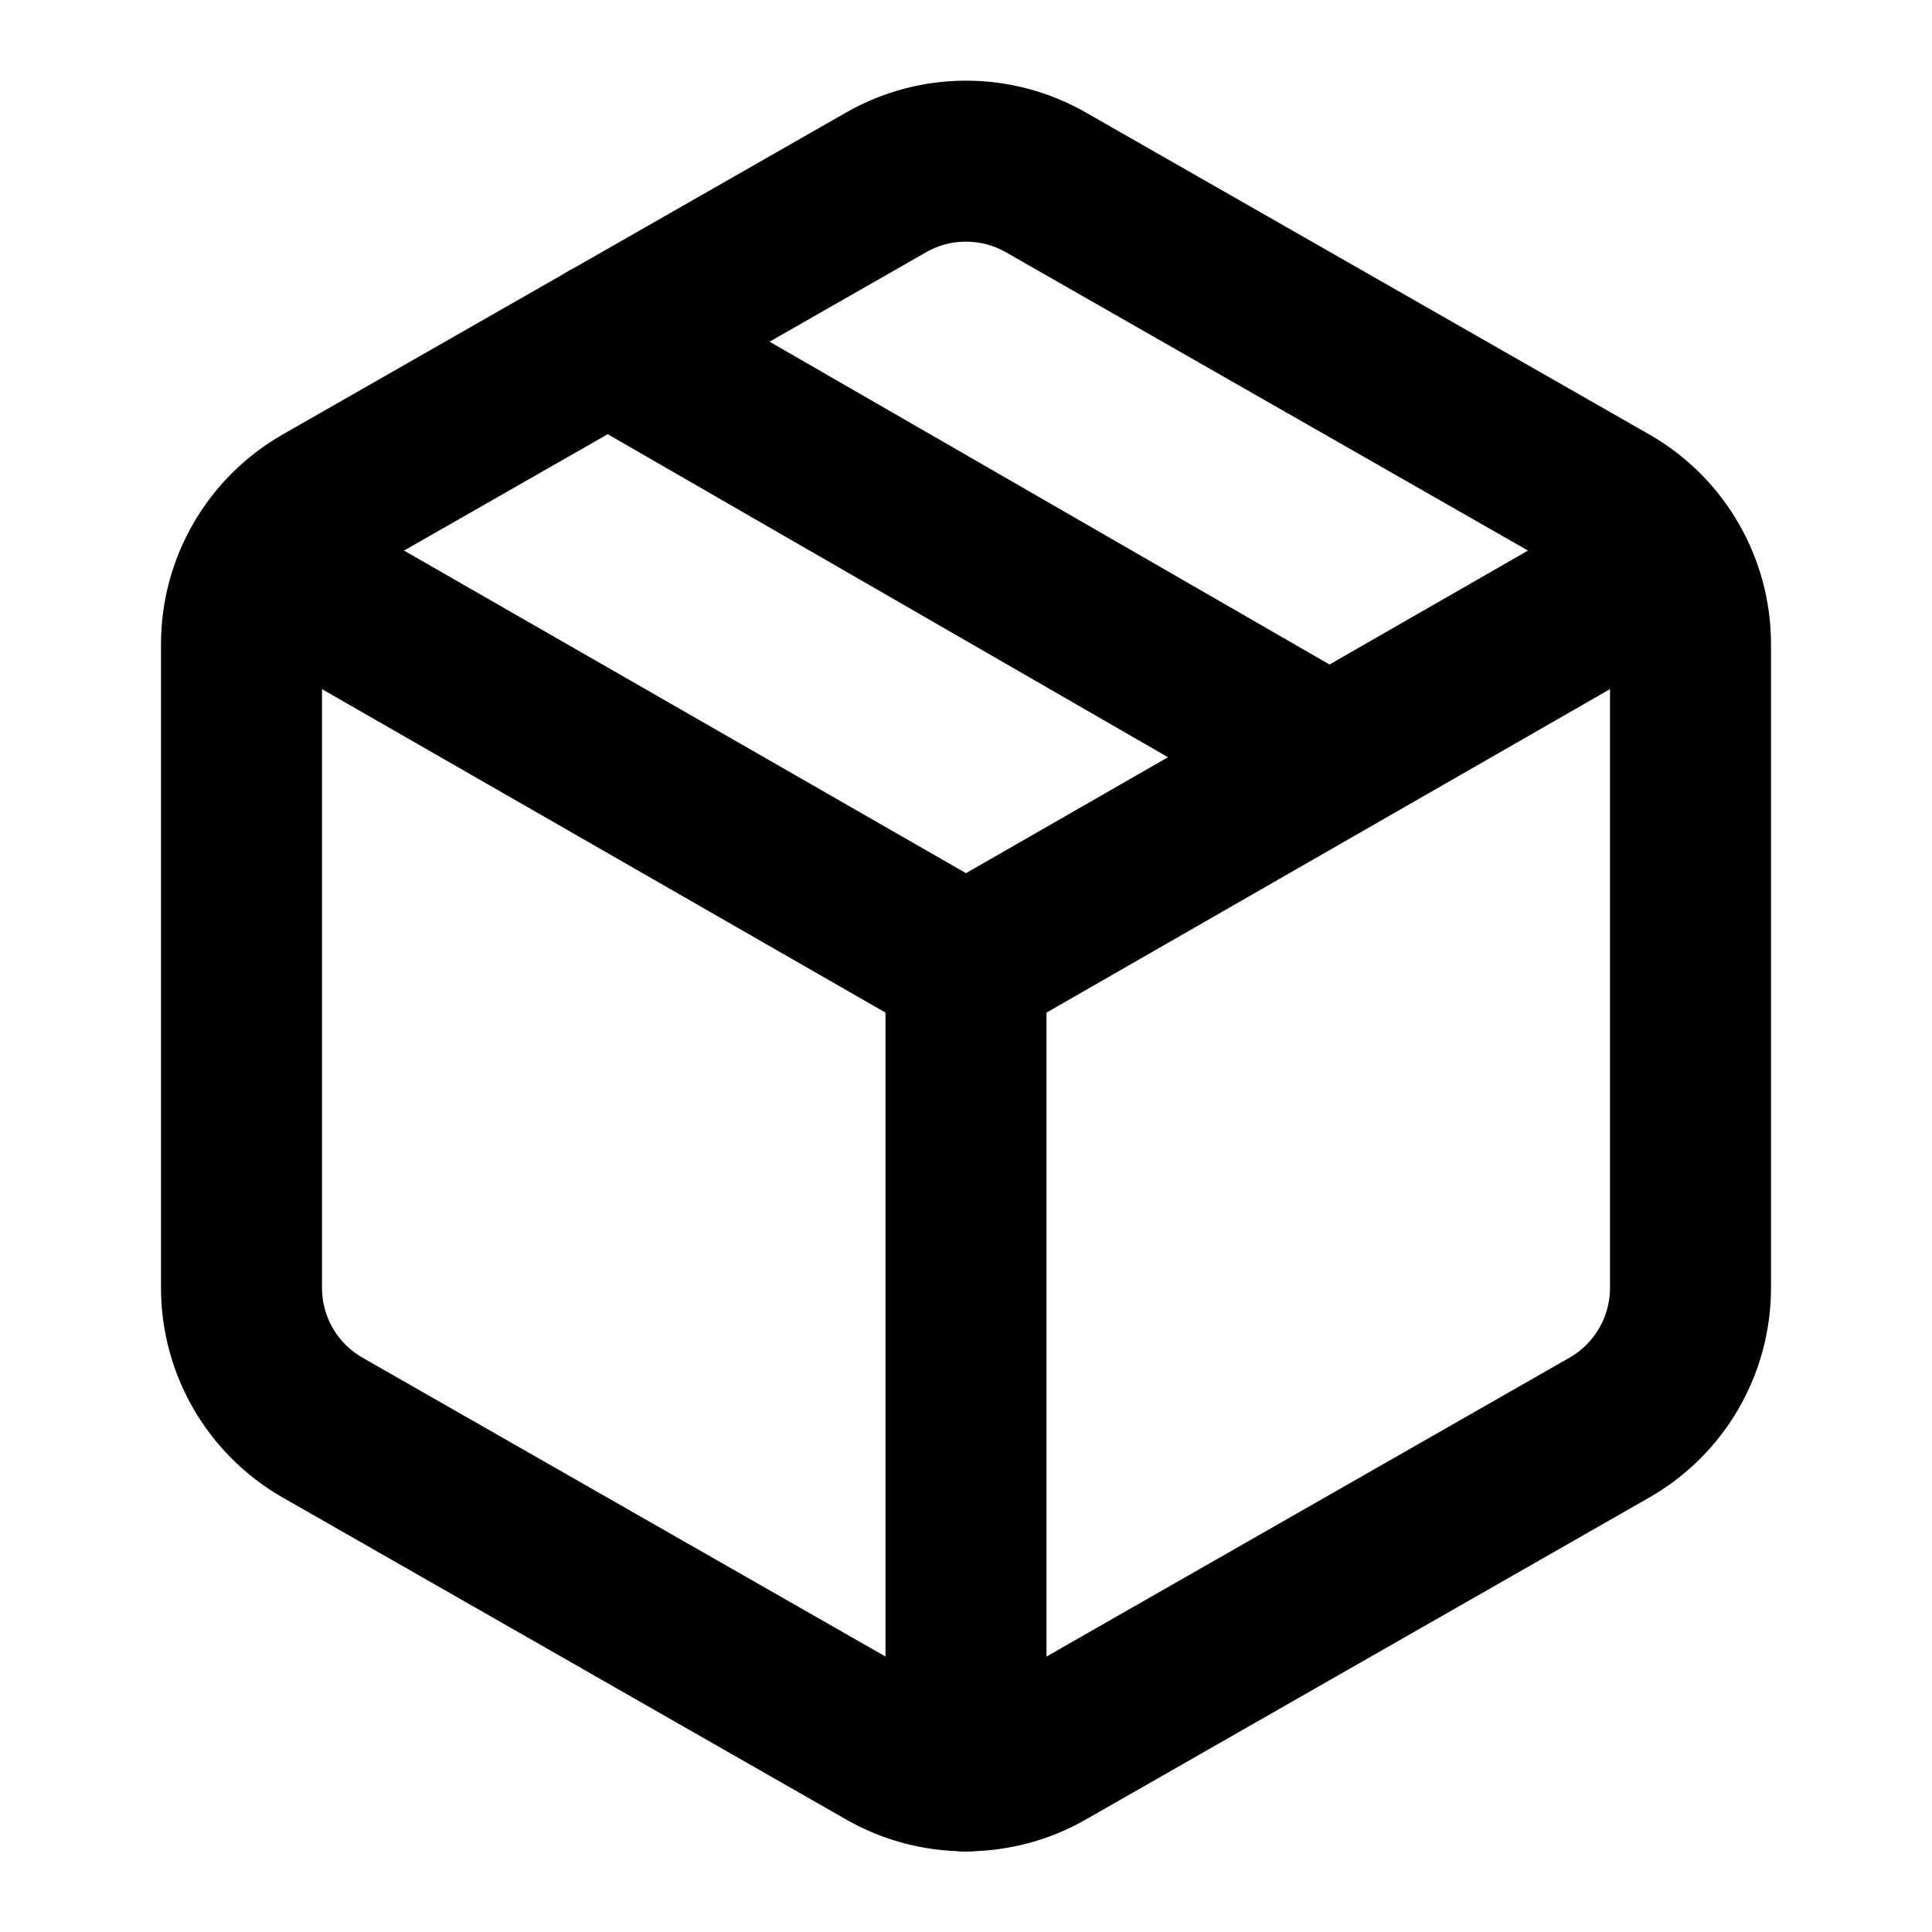
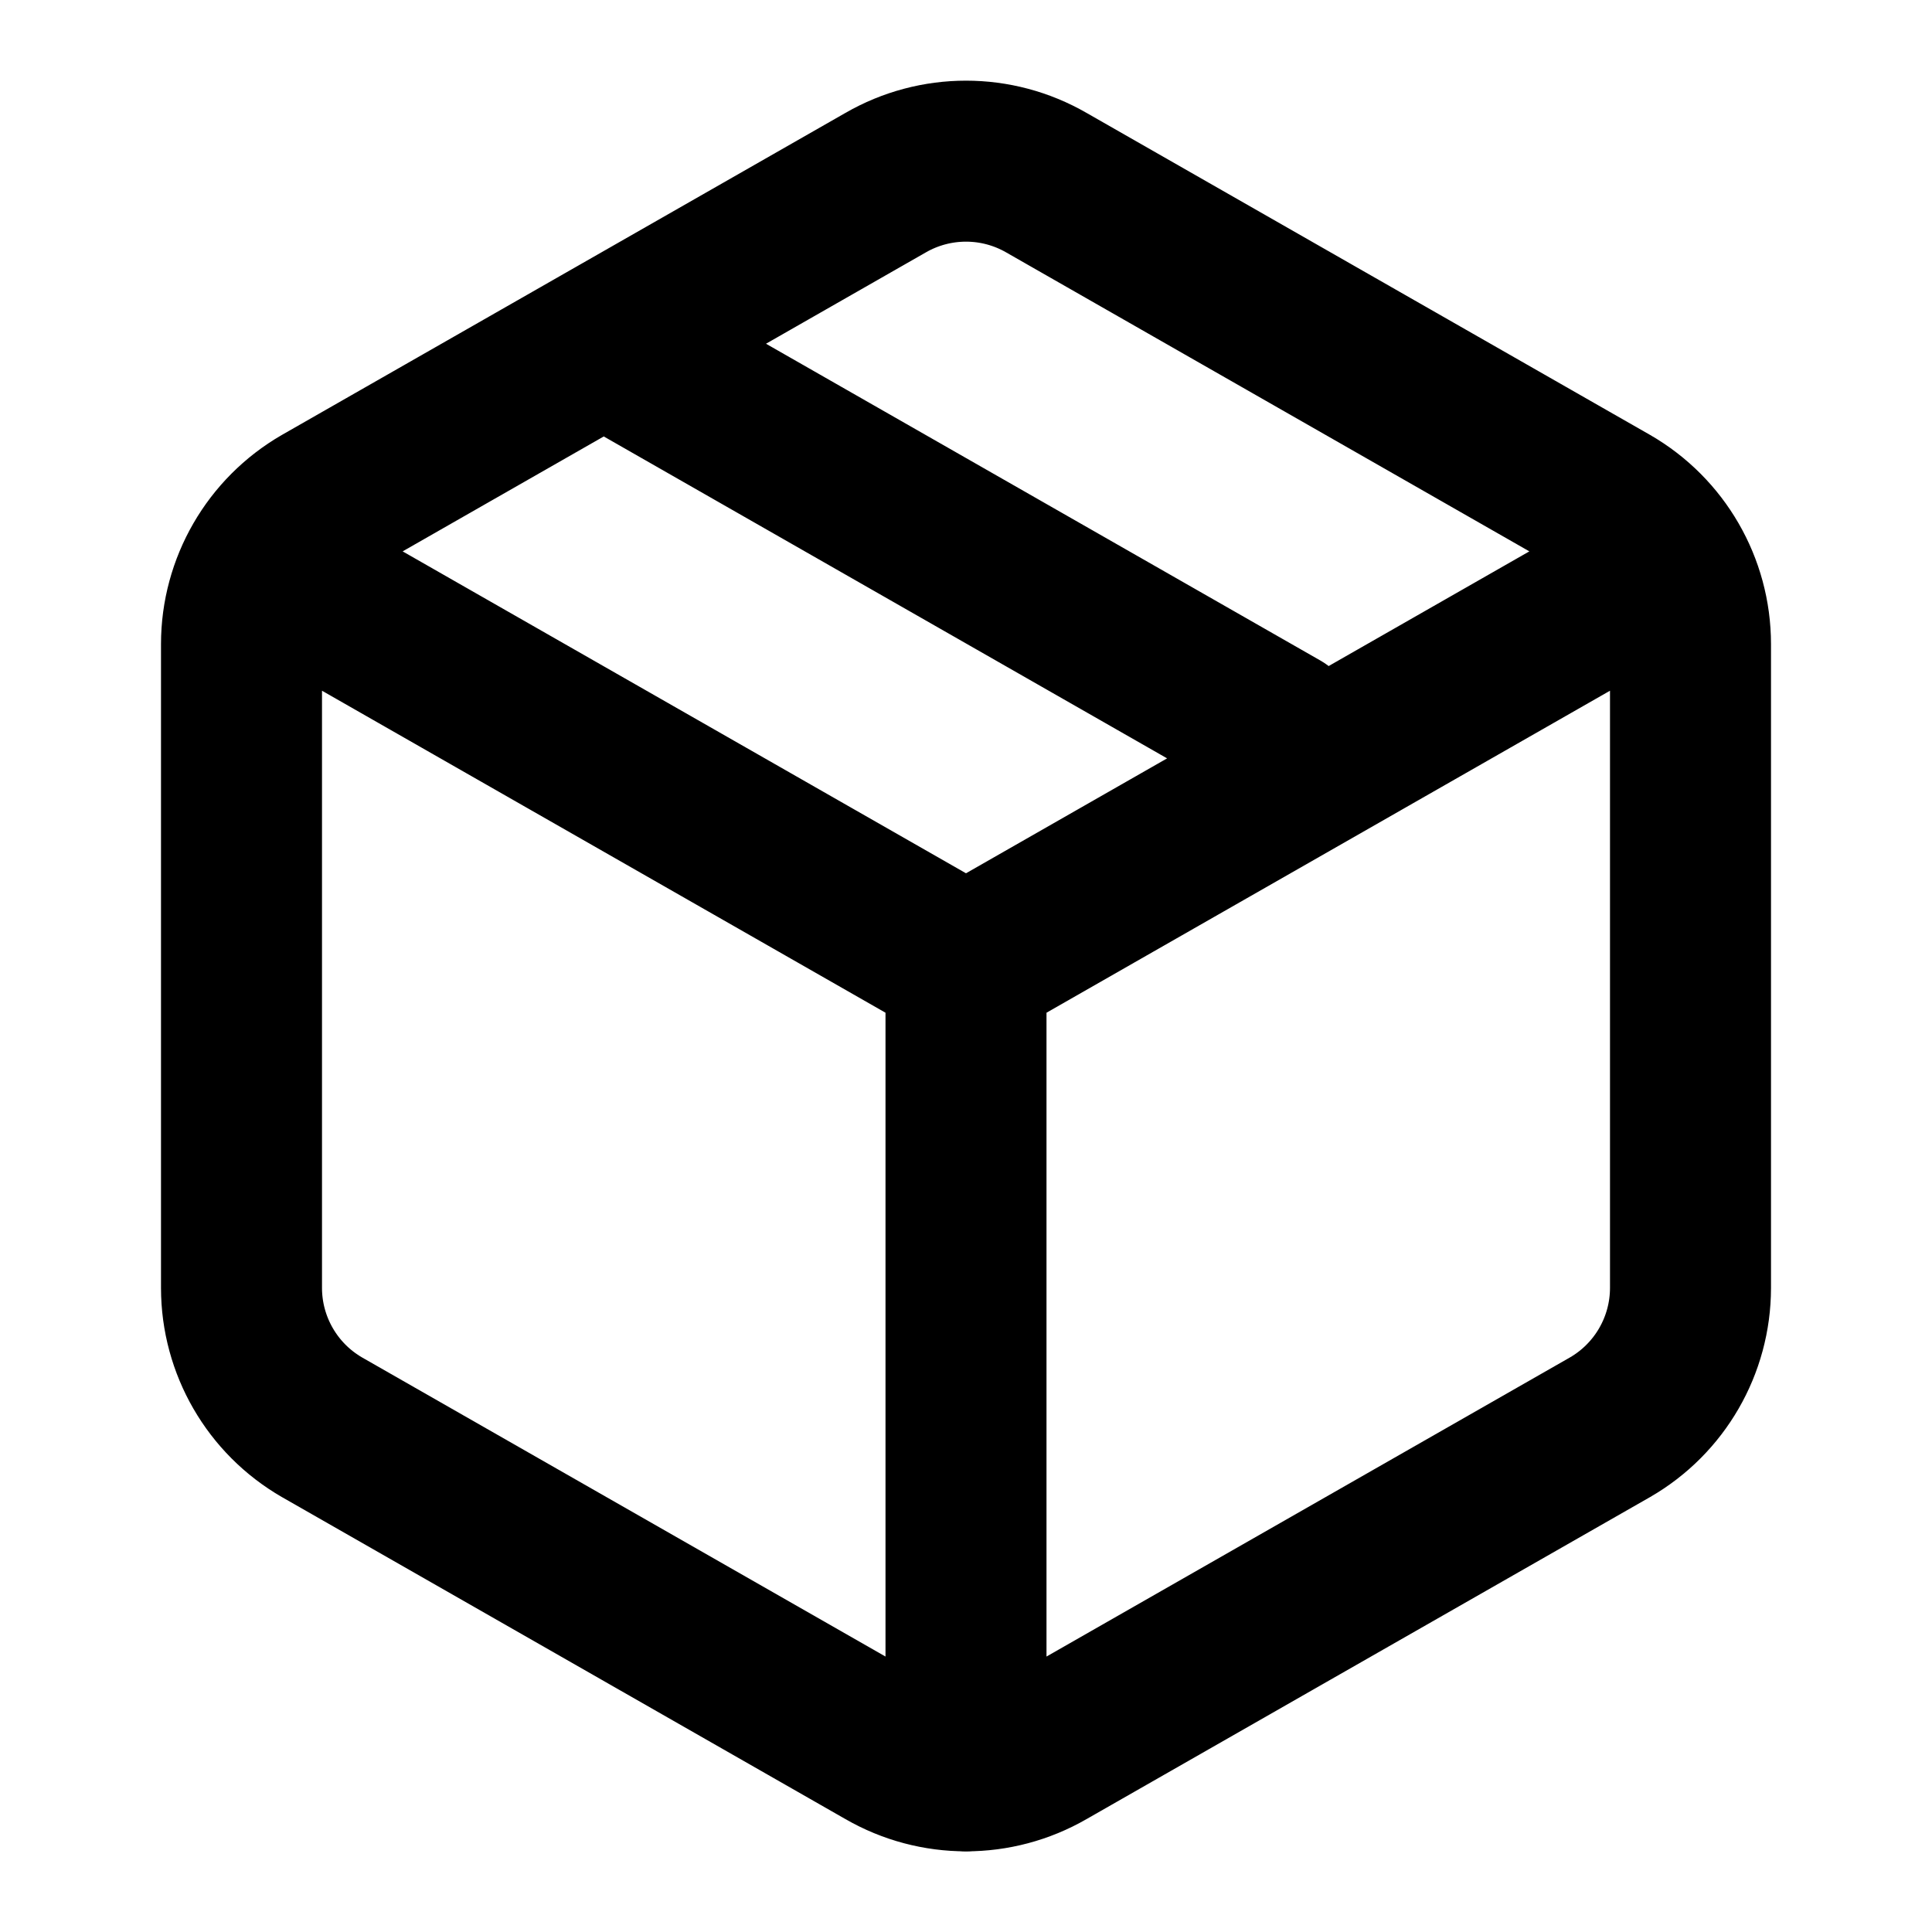
<svg xmlns="http://www.w3.org/2000/svg" width="24" height="24" viewBox="0 0 24 24" fill="none" stroke="currentColor" stroke-width="2" stroke-linecap="round" stroke-linejoin="round">
-   <path d="M16.5 9.4 7.55 4.24" />
-   <path d="M21 16V8a2 2 0 0 0-1-1.73l-7-4a2 2 0 0 0-2 0l-7 4A2 2 0 0 0 3 8v8a2 2 0 0 0 1 1.73l7 4a2 2 0 0 0 2 0l7-4A2 2 0 0 0 21 16z" />
-   <polyline points="3.29 7 12 12 20.71 7" />
-   <line x1="12" y1="22" x2="12" y2="12" />
+   <path d="M4 6.27A2 2 0 003 8v8a2 2 0 001 1.73l7 4a2 2 0 002 0l7-4A2 2 0 0021 16V8a2 2 0 00-1-1.73l-7-4a2 2 0 00-2 0zm3.5-2 8.4 4.8M3.6 7.2 12 12v10V12l8.4-4.8" />
</svg>
